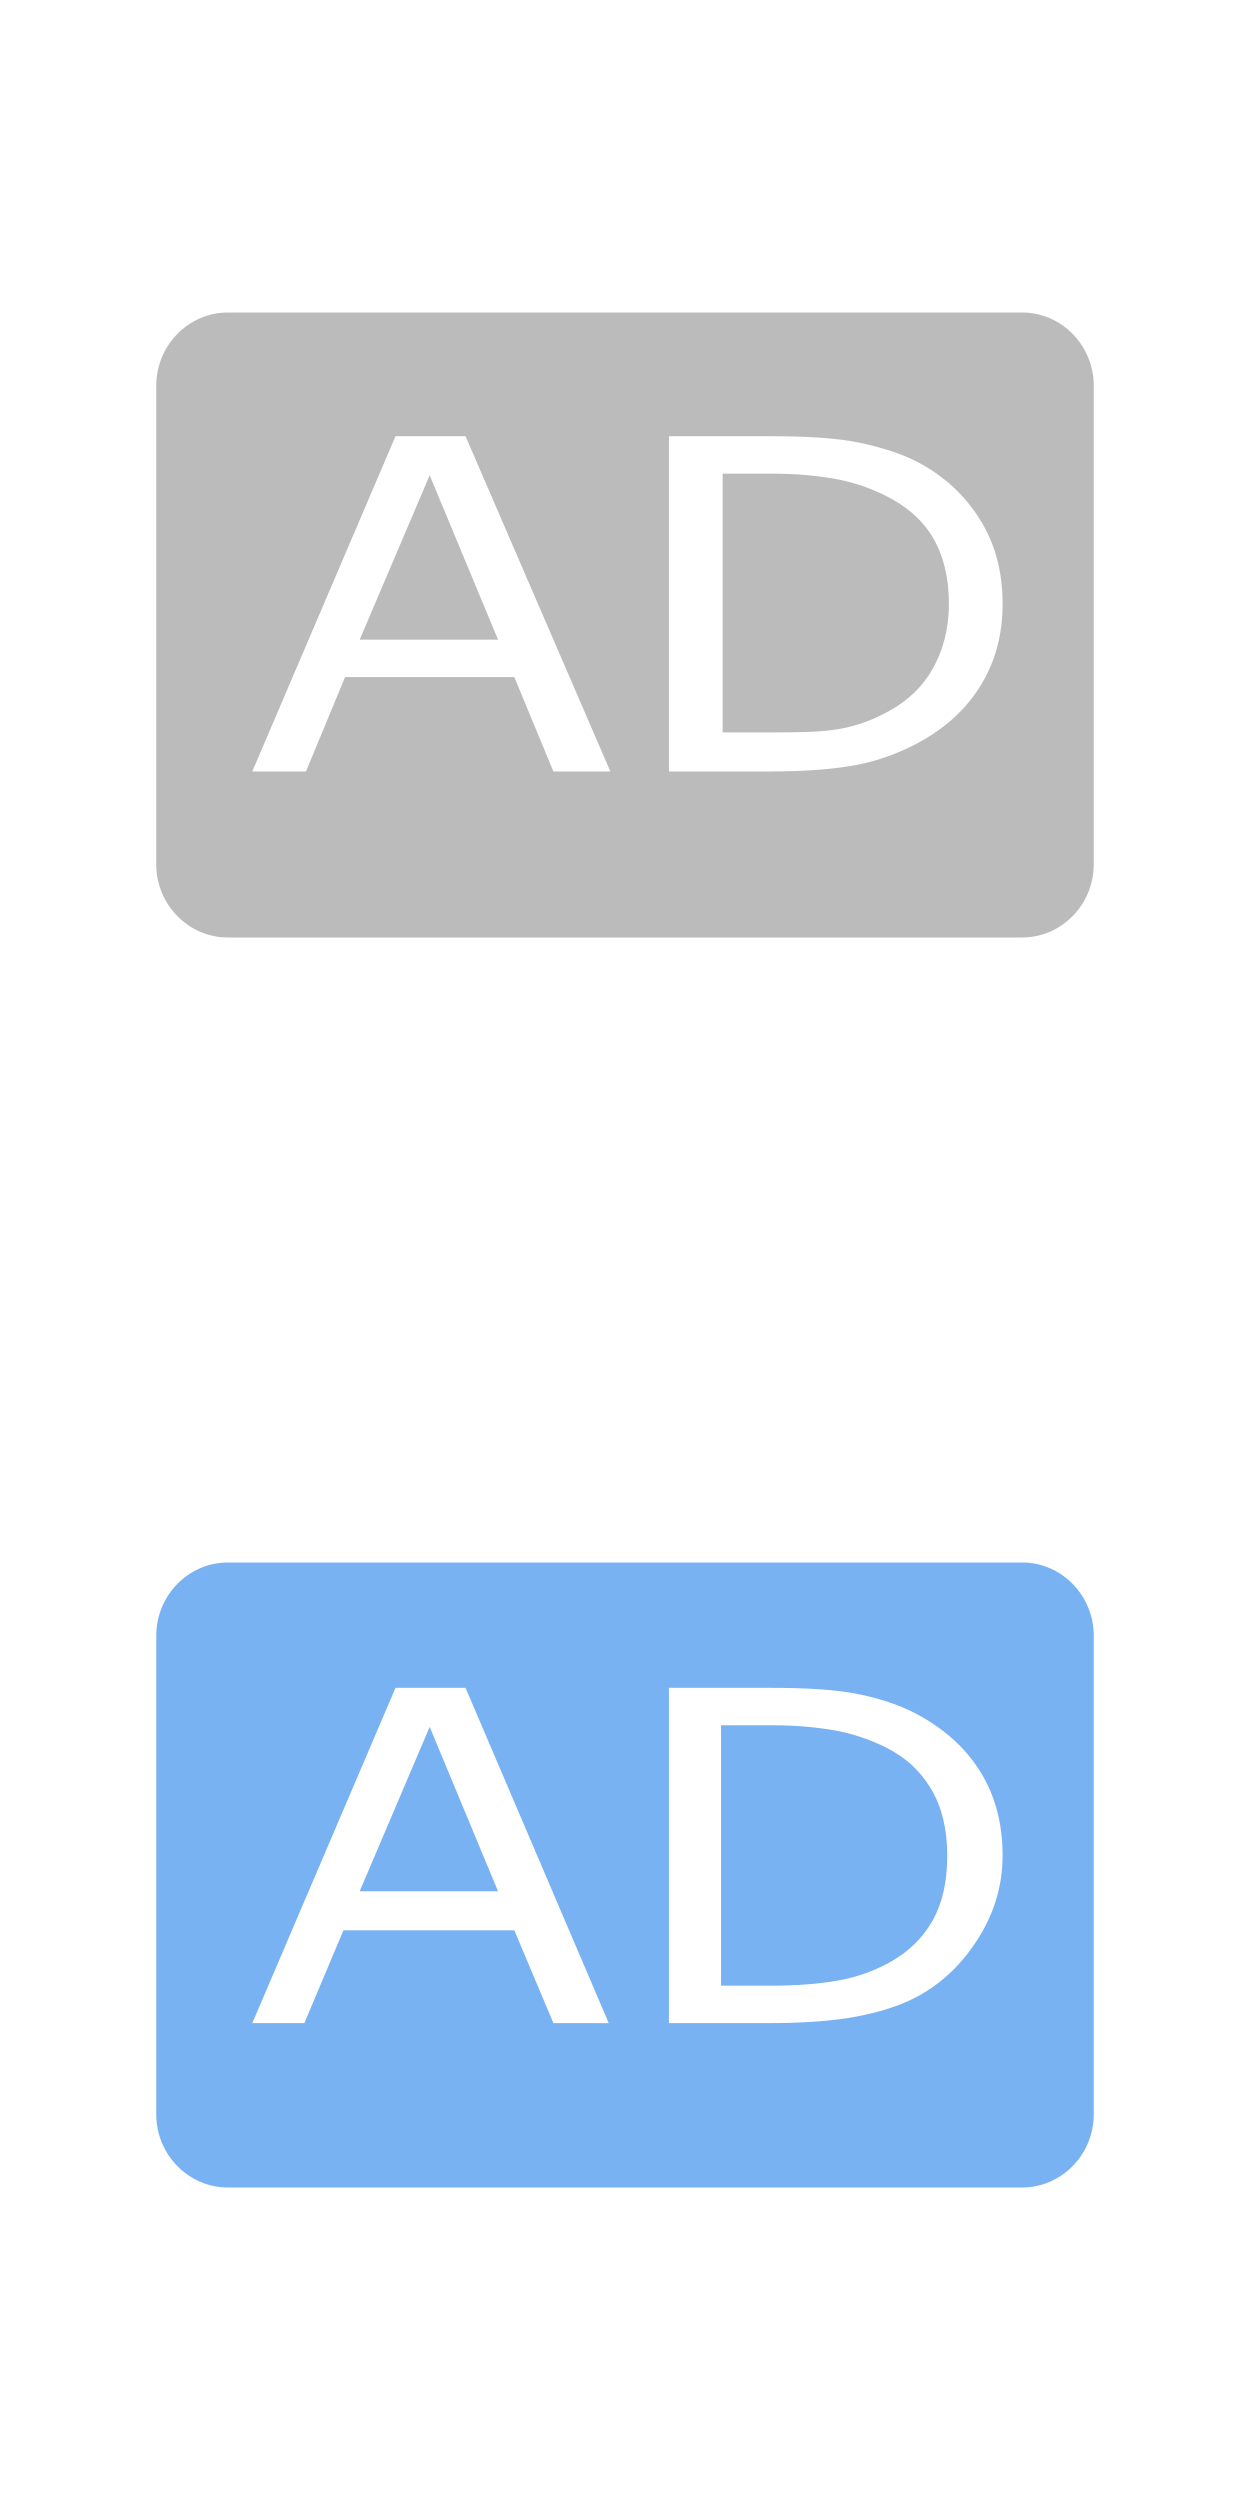
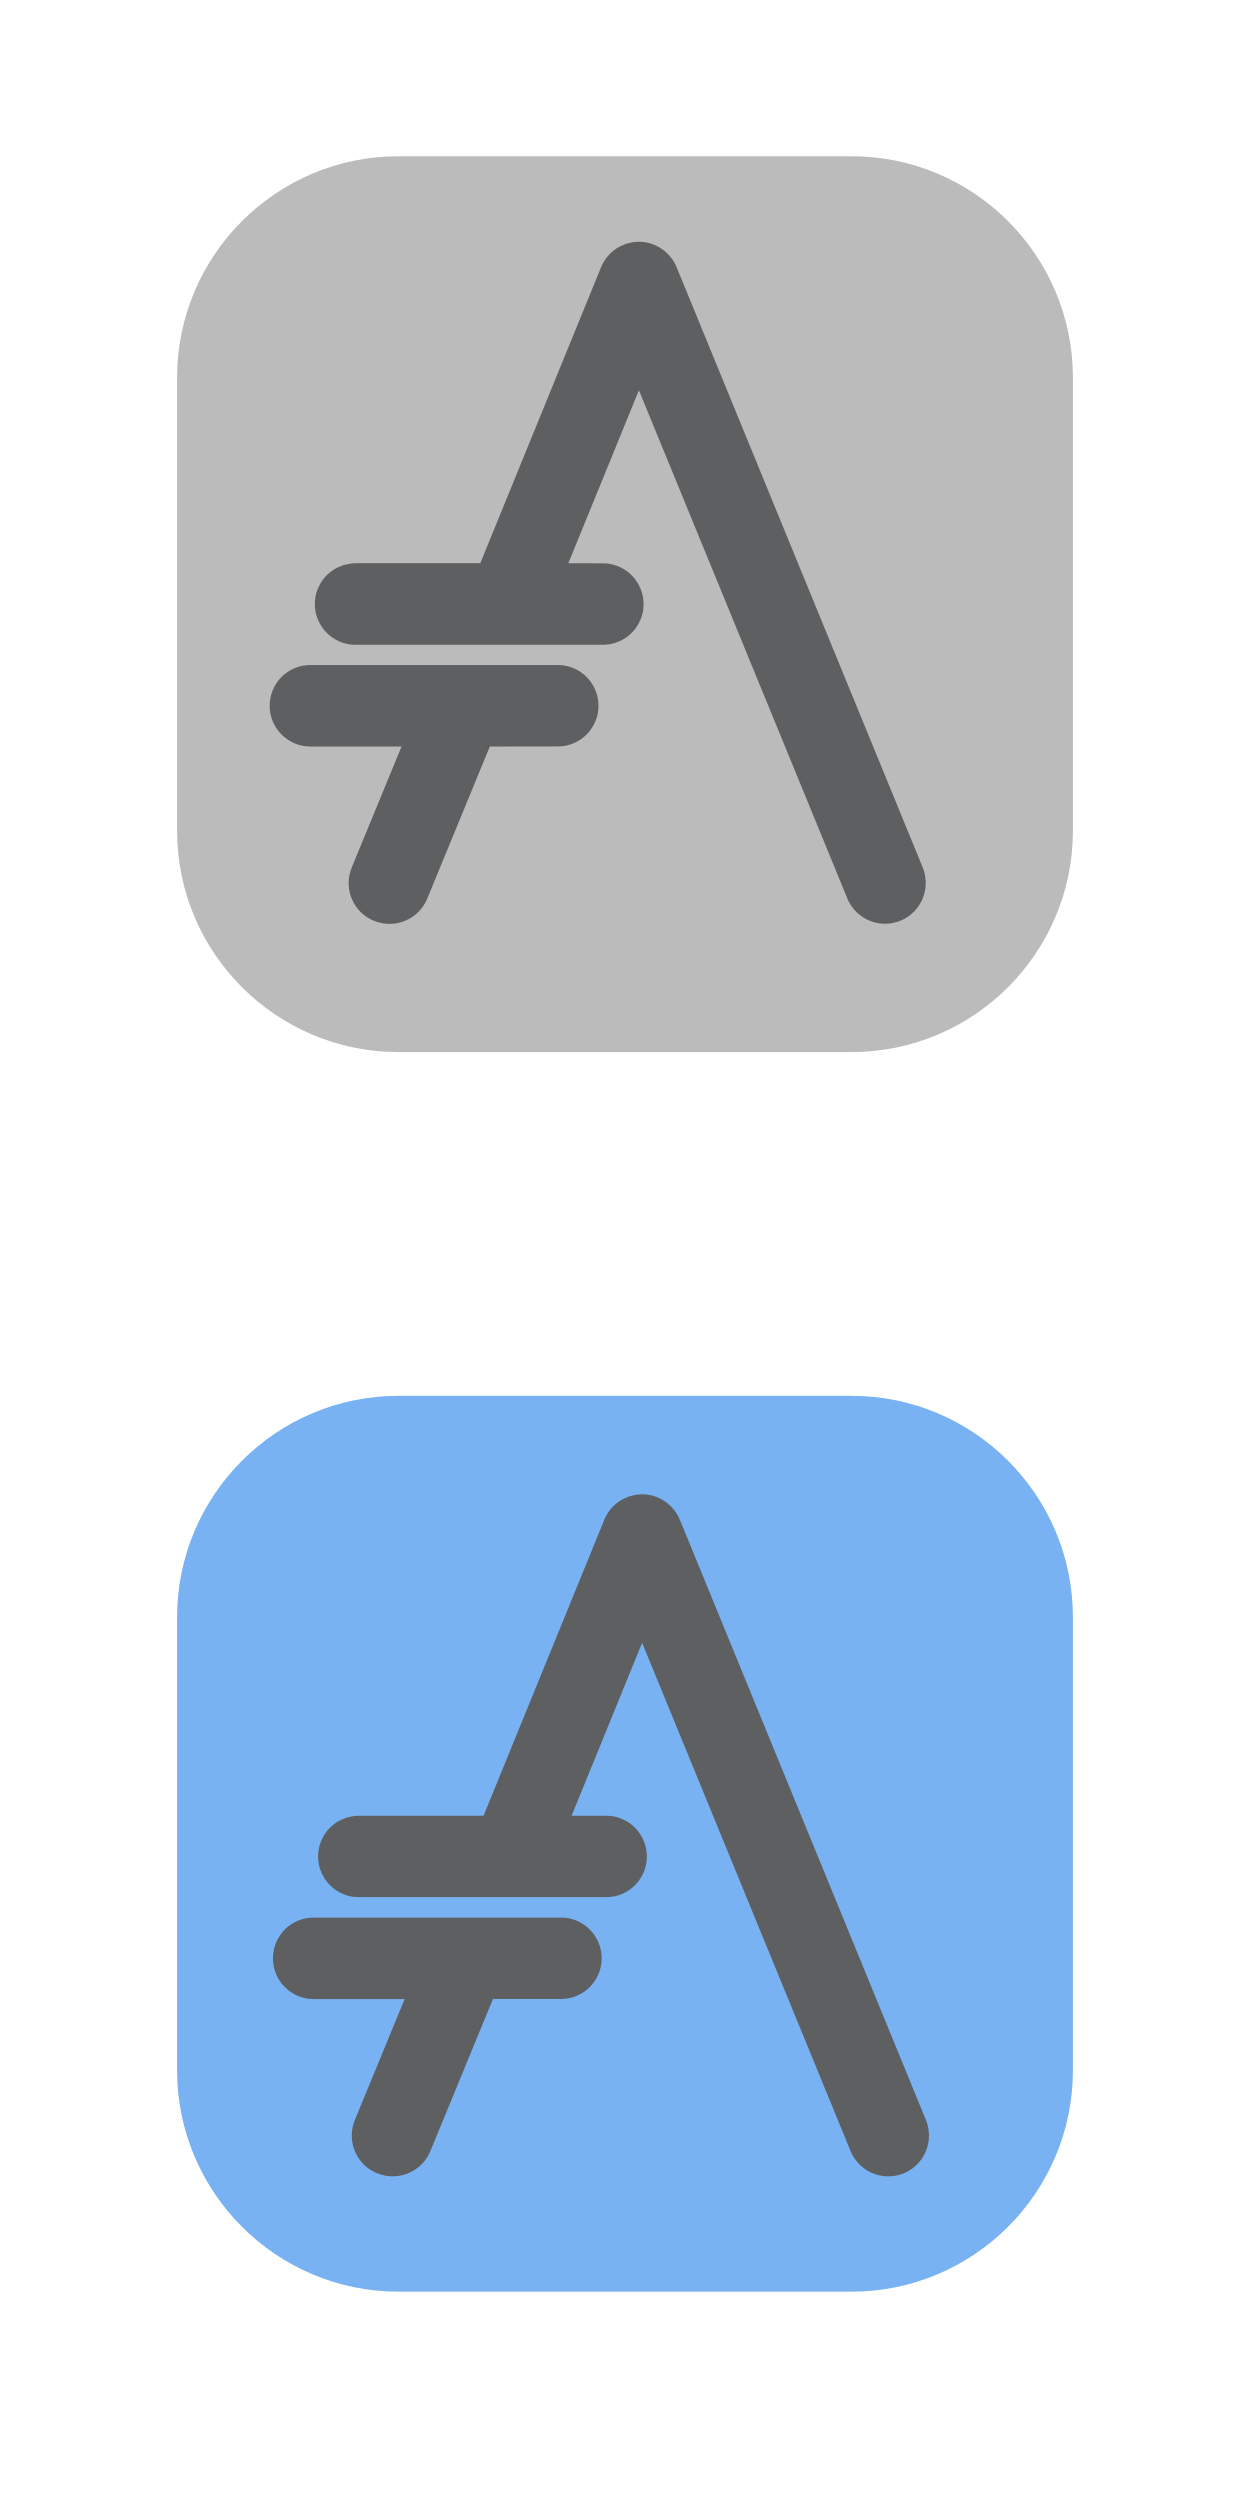
<svg xmlns="http://www.w3.org/2000/svg" width="24px" height="48px" viewBox="0 0 24 48" version="1.1" id="svg3000">
  <description id="description3004">Created with Sketch (http://www.bohemiancoding.com/sketch)</description>
  <defs id="defs3006" />
-   <g id="Page 1" stroke="none" stroke-width="1" fill="none" fill-rule="evenodd">
-     <path style="fill:#bbbbbb" d="M 4.375 6 C 3.619 6 3 6.631 3 7.406 L 3 16.594 C 3 17.369 3.619 18 4.375 18 L 19.625 18 C 20.381 18 21 17.369 21 16.594 L 21 7.406 C 21 6.631 20.381 6 19.625 6 L 4.375 6 z M 7.594 8.375 L 8.938 8.375 L 11.719 14.812 L 10.625 14.812 L 9.875 13 L 6.625 13 L 5.875 14.812 L 4.844 14.812 L 7.594 8.375 z M 12.844 8.375 L 14.75 8.375 C 15.49 8.375 16.064 8.409 16.5 8.5 C 16.936 8.591 17.323 8.716 17.625 8.875 C 18.141 9.149 18.524 9.513 18.812 9.969 C 19.101 10.425 19.25 10.968 19.25 11.594 C 19.25 12.18 19.113 12.711 18.812 13.188 C 18.512 13.664 18.092 14.019 17.594 14.281 C 17.248 14.463 16.863 14.607 16.438 14.688 C 16.012 14.768 15.477 14.812 14.781 14.812 L 12.844 14.812 L 12.844 8.375 z M 13.875 9.094 L 13.875 14.062 L 14.812 14.062 C 15.298 14.062 15.732 14.061 16.094 14 C 16.455 13.939 16.761 13.821 17.062 13.656 C 17.439 13.451 17.718 13.178 17.906 12.844 C 18.095 12.509 18.219 12.096 18.219 11.594 C 18.219 11.089 18.113 10.659 17.906 10.312 C 17.699 9.966 17.379 9.699 16.969 9.5 C 16.67 9.356 16.336 9.244 16 9.188 C 15.664 9.131 15.281 9.094 14.812 9.094 L 13.875 9.094 z M 8.25 9.125 L 6.906 12.281 L 9.562 12.281 L 8.25 9.125 z " id="Markdown" />
-     <path style="fill:#78B2F2;fill-opacity:1" d="M 4.375 30 C 3.619 30 3 30.631 3 31.406 L 3 40.594 C 3 41.369 3.619 42 4.375 42 L 19.625 42 C 20.381 42 21 41.369 21 40.594 L 21 31.406 C 21 30.631 20.381 30 19.625 30 L 4.375 30 z M 7.594 32.406 L 8.938 32.406 L 11.688 38.844 L 10.625 38.844 L 9.875 37.062 L 6.594 37.062 L 5.844 38.844 L 4.844 38.844 L 7.594 32.406 z M 12.844 32.406 L 14.75 32.406 C 15.49 32.406 16.064 32.44 16.5 32.531 C 16.936 32.622 17.292 32.748 17.594 32.906 C 18.109 33.18 18.524 33.544 18.812 34 C 19.101 34.456 19.25 34.999 19.25 35.625 C 19.25 36.211 19.082 36.743 18.781 37.219 C 18.481 37.695 18.092 38.081 17.594 38.344 C 17.248 38.526 16.863 38.638 16.438 38.719 C 16.012 38.8 15.446 38.844 14.75 38.844 L 12.844 38.844 L 12.844 32.406 z M 13.844 33.125 L 13.844 38.125 L 14.812 38.125 C 15.298 38.125 15.701 38.092 16.062 38.031 C 16.424 37.971 16.761 37.852 17.062 37.688 C 17.439 37.483 17.718 37.21 17.906 36.875 C 18.095 36.54 18.187 36.127 18.188 35.625 C 18.187 35.12 18.082 34.69 17.875 34.344 C 17.668 33.997 17.379 33.73 16.969 33.531 C 16.67 33.387 16.336 33.275 16 33.219 C 15.664 33.162 15.281 33.125 14.812 33.125 L 13.844 33.125 z M 8.25 33.156 L 6.906 36.312 L 9.562 36.312 L 8.25 33.156 z " id="Markdown On" />
+   <g id="Page 1" style="fill:none;fill-rule:evenodd;stroke:none;stroke-width:1">
+     <path style="fill:#bbbbbb;stroke:none;stroke-width:0.27;stroke-miterlimit:4;stroke-dasharray:none;stroke-opacity:1" d="M 16.349,3 C 18.695,3 20.6,4.905 20.6,7.251 V 15.949 C 20.6,18.295 18.695,20.2 16.349,20.2 H 7.651 C 5.305,20.2 3.4,18.295 3.4,15.949 V 7.251 C 3.4,4.905 5.305,3 7.651,3 Z" id="path829" />
+     <path id="Markdown" style="fill:#5d5f60;fill-opacity:1;stroke:#5d5f60;stroke-width:0.743;stroke-miterlimit:4;stroke-dasharray:none;stroke-opacity:1" d="m 10.36,11.185 1.906,-4.674 4.347,10.599 c 0.006,0.013 0.012,0.026 0.018,0.039 0.027,0.05 0.065,0.095 0.111,0.13 0.046,0.035 0.098,0.061 0.154,0.074 0.056,0.014 0.114,0.015 0.171,0.005 0.042,-0.007 0.083,-0.022 0.121,-0.042 0.038,-0.021 0.073,-0.047 0.102,-0.078 0.03,-0.031 0.055,-0.067 0.073,-0.106 0.037,-0.078 0.049,-0.167 0.034,-0.252 -0.006,-0.038 -0.012,-0.047 -0.024,-0.083 L 12.646,5.268 c -0.016,-0.034 -0.019,-0.043 -0.04,-0.074 -0.048,-0.07 -0.117,-0.125 -0.196,-0.155 -0.035,-0.013 -0.045,-0.014 -0.082,-0.021 -0.014,-0.002 -0.028,-0.003 -0.042,-0.004 -0.038,5.25e-5 -0.047,-0.001 -0.084,0.004 -0.042,0.006 -0.083,0.02 -0.12,0.039 -0.051,0.025 -0.096,0.061 -0.132,0.104 -0.018,0.022 -0.034,0.045 -0.047,0.07 -0.006,0.012 -0.012,0.025 -0.018,0.038 L 9.471,11.185 H 6.828 c -0.024,7.98e-4 -0.031,4.04e-4 -0.055,0.005 -0.045,0.006 -0.09,0.02 -0.131,0.04 -0.049,0.025 -0.093,0.06 -0.129,0.102 -0.03,0.035 -0.053,0.075 -0.07,0.118 -0.02,0.052 -0.029,0.107 -0.027,0.162 0.002,0.055 0.015,0.11 0.038,0.159 0.015,0.033 0.035,0.064 0.059,0.092 0.024,0.028 0.051,0.053 0.081,0.074 0.045,0.031 0.097,0.053 0.151,0.064 0.018,0.004 0.036,0.006 0.054,0.006 0.009,5.86e-4 0.018,5.86e-4 0.027,8.53e-4 h 4.748 c 0.008,-3.42e-4 0.018,-3.42e-4 0.028,-8.53e-4 0.018,-8.53e-4 0.036,-0.004 0.054,-0.006 0.054,-0.012 0.106,-0.033 0.151,-0.064 0.038,-0.026 0.071,-0.058 0.098,-0.095 0.022,-0.03 0.04,-0.062 0.053,-0.096 0.017,-0.043 0.026,-0.088 0.027,-0.134 0.001,-0.055 -0.006,-0.11 -0.027,-0.162 -0.013,-0.034 -0.031,-0.067 -0.053,-0.096 -0.033,-0.044 -0.074,-0.082 -0.122,-0.11 -0.039,-0.023 -0.083,-0.04 -0.128,-0.049 -0.024,-0.006 -0.03,-0.006 -0.055,-0.007 l -0.028,-8.54e-4 z m 0.348,2.775 c 0.008,-3.06e-4 0.018,-3.06e-4 0.028,-8.52e-4 0.018,-8.55e-4 0.036,-0.004 0.054,-0.006 0.054,-0.012 0.106,-0.033 0.151,-0.064 0.038,-0.026 0.071,-0.058 0.098,-0.095 0.022,-0.03 0.04,-0.062 0.053,-0.096 0.017,-0.043 0.026,-0.088 0.027,-0.134 0.001,-0.055 -0.006,-0.11 -0.027,-0.162 -0.013,-0.034 -0.031,-0.067 -0.053,-0.096 -0.033,-0.044 -0.074,-0.082 -0.122,-0.11 -0.039,-0.023 -0.083,-0.04 -0.128,-0.049 -0.024,-0.005 -0.03,-0.005 -0.055,-0.006 -0.008,-2.93e-4 -0.018,-5.92e-4 -0.028,-8.51e-4 H 5.959 c -0.009,2.98e-4 -0.018,2.98e-4 -0.027,8.51e-4 -0.018,8.52e-4 -0.036,0.004 -0.054,0.006 -0.054,0.012 -0.106,0.033 -0.151,0.064 -0.038,0.026 -0.071,0.058 -0.098,0.095 -0.022,0.03 -0.04,0.062 -0.053,0.096 -0.013,0.034 -0.022,0.07 -0.025,0.107 -0.006,0.055 9.92e-5,0.11 0.016,0.163 0.016,0.053 0.043,0.102 0.079,0.144 0.036,0.042 0.08,0.077 0.129,0.102 0.041,0.021 0.085,0.034 0.131,0.04 0.024,0.003 0.03,0.003 0.055,0.004 h 2.303 l -1.168,2.838 c -0.003,0.006 -0.006,0.014 -0.008,0.022 -0.005,0.015 -0.01,0.03 -0.013,0.045 -0.014,0.061 -0.013,0.125 0.002,0.186 0.011,0.046 0.03,0.089 0.056,0.129 0.03,0.046 0.069,0.086 0.115,0.116 0.033,0.022 0.068,0.039 0.106,0.05 0.037,0.012 0.076,0.018 0.116,0.019 0.047,8.5e-4 0.094,-0.006 0.139,-0.021 0.052,-0.018 0.1,-0.045 0.142,-0.082 0.035,-0.031 0.065,-0.068 0.088,-0.109 0.01,-0.019 0.012,-0.023 0.02,-0.042 l 1.297,-3.151 z" mask="none" />
+     <path style="fill:#78b2f2;fill-opacity:1;stroke:none;stroke-width:0;stroke-miterlimit:4;stroke-dasharray:none;stroke-opacity:1" d="M 16.349,26.8 C 18.695,26.8 20.6,28.705 20.6,31.051 v 8.698 C 20.6,42.095 18.695,44 16.349,44 H 7.651 C 5.305,44 3.4,42.095 3.4,39.749 V 31.051 C 3.4,28.705 5.305,26.8 7.651,26.8 Z" id="path835" />
+     <path id="Markdown On" style="fill:#5d5f60;fill-opacity:1;stroke:#5d5f60;stroke-width:0.743;stroke-miterlimit:4;stroke-dasharray:none;stroke-opacity:1" d="m 10.422,35.234 1.906,-4.674 4.347,10.599 c 0.006,0.013 0.012,0.026 0.018,0.039 0.027,0.05 0.065,0.095 0.111,0.131 0.046,0.035 0.098,0.061 0.154,0.074 0.056,0.014 0.114,0.015 0.171,0.005 0.042,-0.006 0.084,-0.022 0.121,-0.042 0.038,-0.021 0.073,-0.047 0.102,-0.078 0.03,-0.031 0.055,-0.067 0.073,-0.106 0.037,-0.078 0.049,-0.167 0.034,-0.252 -0.007,-0.038 -0.012,-0.047 -0.024,-0.083 L 12.708,29.317 c -0.016,-0.034 -0.019,-0.043 -0.04,-0.074 -0.047,-0.07 -0.117,-0.125 -0.196,-0.155 -0.035,-0.014 -0.045,-0.014 -0.082,-0.021 -0.014,-0.001 -0.028,-0.003 -0.042,-0.004 -0.038,4.9e-5 -0.047,-0.001 -0.084,0.004 -0.042,0.006 -0.083,0.02 -0.12,0.039 -0.051,0.025 -0.096,0.061 -0.132,0.104 -0.018,0.022 -0.034,0.045 -0.047,0.07 -0.006,0.013 -0.012,0.025 -0.018,0.038 l -2.413,5.916 H 6.891 c -0.024,7.9e-4 -0.031,3.96e-4 -0.055,0.003 -0.045,0.006 -0.09,0.02 -0.131,0.04 -0.049,0.025 -0.093,0.059 -0.129,0.101 -0.03,0.035 -0.053,0.075 -0.07,0.118 -0.02,0.051 -0.029,0.107 -0.027,0.162 0.002,0.055 0.015,0.11 0.038,0.159 0.015,0.033 0.035,0.065 0.059,0.092 0.024,0.028 0.051,0.053 0.081,0.074 0.045,0.031 0.097,0.053 0.151,0.064 0.018,0.003 0.036,0.006 0.054,0.006 0.009,5.9e-4 0.018,5.9e-4 0.027,8.72e-4 h 4.748 c 0.012,-3.43e-4 0.018,-3.43e-4 0.028,-8.72e-4 0.018,-0.001 0.036,-0.003 0.054,-0.006 0.054,-0.012 0.106,-0.033 0.151,-0.064 0.038,-0.026 0.071,-0.058 0.098,-0.095 0.022,-0.03 0.039,-0.062 0.053,-0.096 0.017,-0.043 0.026,-0.088 0.027,-0.134 0.002,-0.055 -0.007,-0.11 -0.027,-0.162 -0.013,-0.034 -0.031,-0.067 -0.053,-0.096 -0.033,-0.044 -0.074,-0.082 -0.121,-0.11 -0.039,-0.023 -0.083,-0.04 -0.128,-0.049 -0.024,-0.005 -0.03,-0.005 -0.054,-0.006 l -0.028,-8.74e-4 z m 0.348,2.775 c 0.009,-3.1e-4 0.018,-3.1e-4 0.027,-8.72e-4 0.018,-0.001 0.036,-0.003 0.054,-0.006 0.054,-0.012 0.106,-0.033 0.151,-0.064 0.038,-0.026 0.071,-0.058 0.098,-0.095 0.022,-0.03 0.039,-0.062 0.053,-0.096 0.017,-0.043 0.026,-0.088 0.027,-0.134 0.002,-0.055 -0.007,-0.11 -0.027,-0.162 -0.013,-0.034 -0.031,-0.067 -0.053,-0.096 -0.033,-0.045 -0.074,-0.082 -0.122,-0.11 -0.039,-0.023 -0.083,-0.04 -0.128,-0.049 -0.024,-0.005 -0.03,-0.005 -0.054,-0.006 -0.009,-2.97e-4 -0.018,-5.94e-4 -0.028,-8.74e-4 H 6.022 c -0.009,2.91e-4 -0.018,2.91e-4 -0.027,8.74e-4 -0.018,0.001 -0.036,0.003 -0.054,0.006 -0.054,0.012 -0.105,0.033 -0.151,0.064 -0.038,0.026 -0.071,0.058 -0.098,0.095 -0.022,0.03 -0.04,0.062 -0.053,0.096 -0.013,0.034 -0.022,0.07 -0.025,0.107 -0.005,0.055 9.94e-5,0.11 0.016,0.163 0.016,0.053 0.043,0.102 0.079,0.144 0.036,0.042 0.08,0.077 0.129,0.102 0.041,0.021 0.085,0.034 0.131,0.04 0.024,0.003 0.03,0.003 0.055,0.003 H 8.324 l -1.168,2.837 c -0.003,0.006 -0.006,0.014 -0.008,0.022 -0.005,0.015 -0.01,0.03 -0.013,0.045 -0.014,0.061 -0.013,0.125 0.002,0.186 0.011,0.046 0.03,0.089 0.056,0.129 0.03,0.046 0.069,0.086 0.115,0.116 0.033,0.022 0.068,0.039 0.106,0.05 0.037,0.013 0.076,0.018 0.116,0.019 0.047,8.73e-4 0.094,-0.006 0.139,-0.021 0.052,-0.018 0.1,-0.045 0.142,-0.082 0.035,-0.031 0.065,-0.068 0.088,-0.109 0.01,-0.019 0.012,-0.023 0.02,-0.042 l 1.297,-3.151 z" />
  </g>
</svg>
